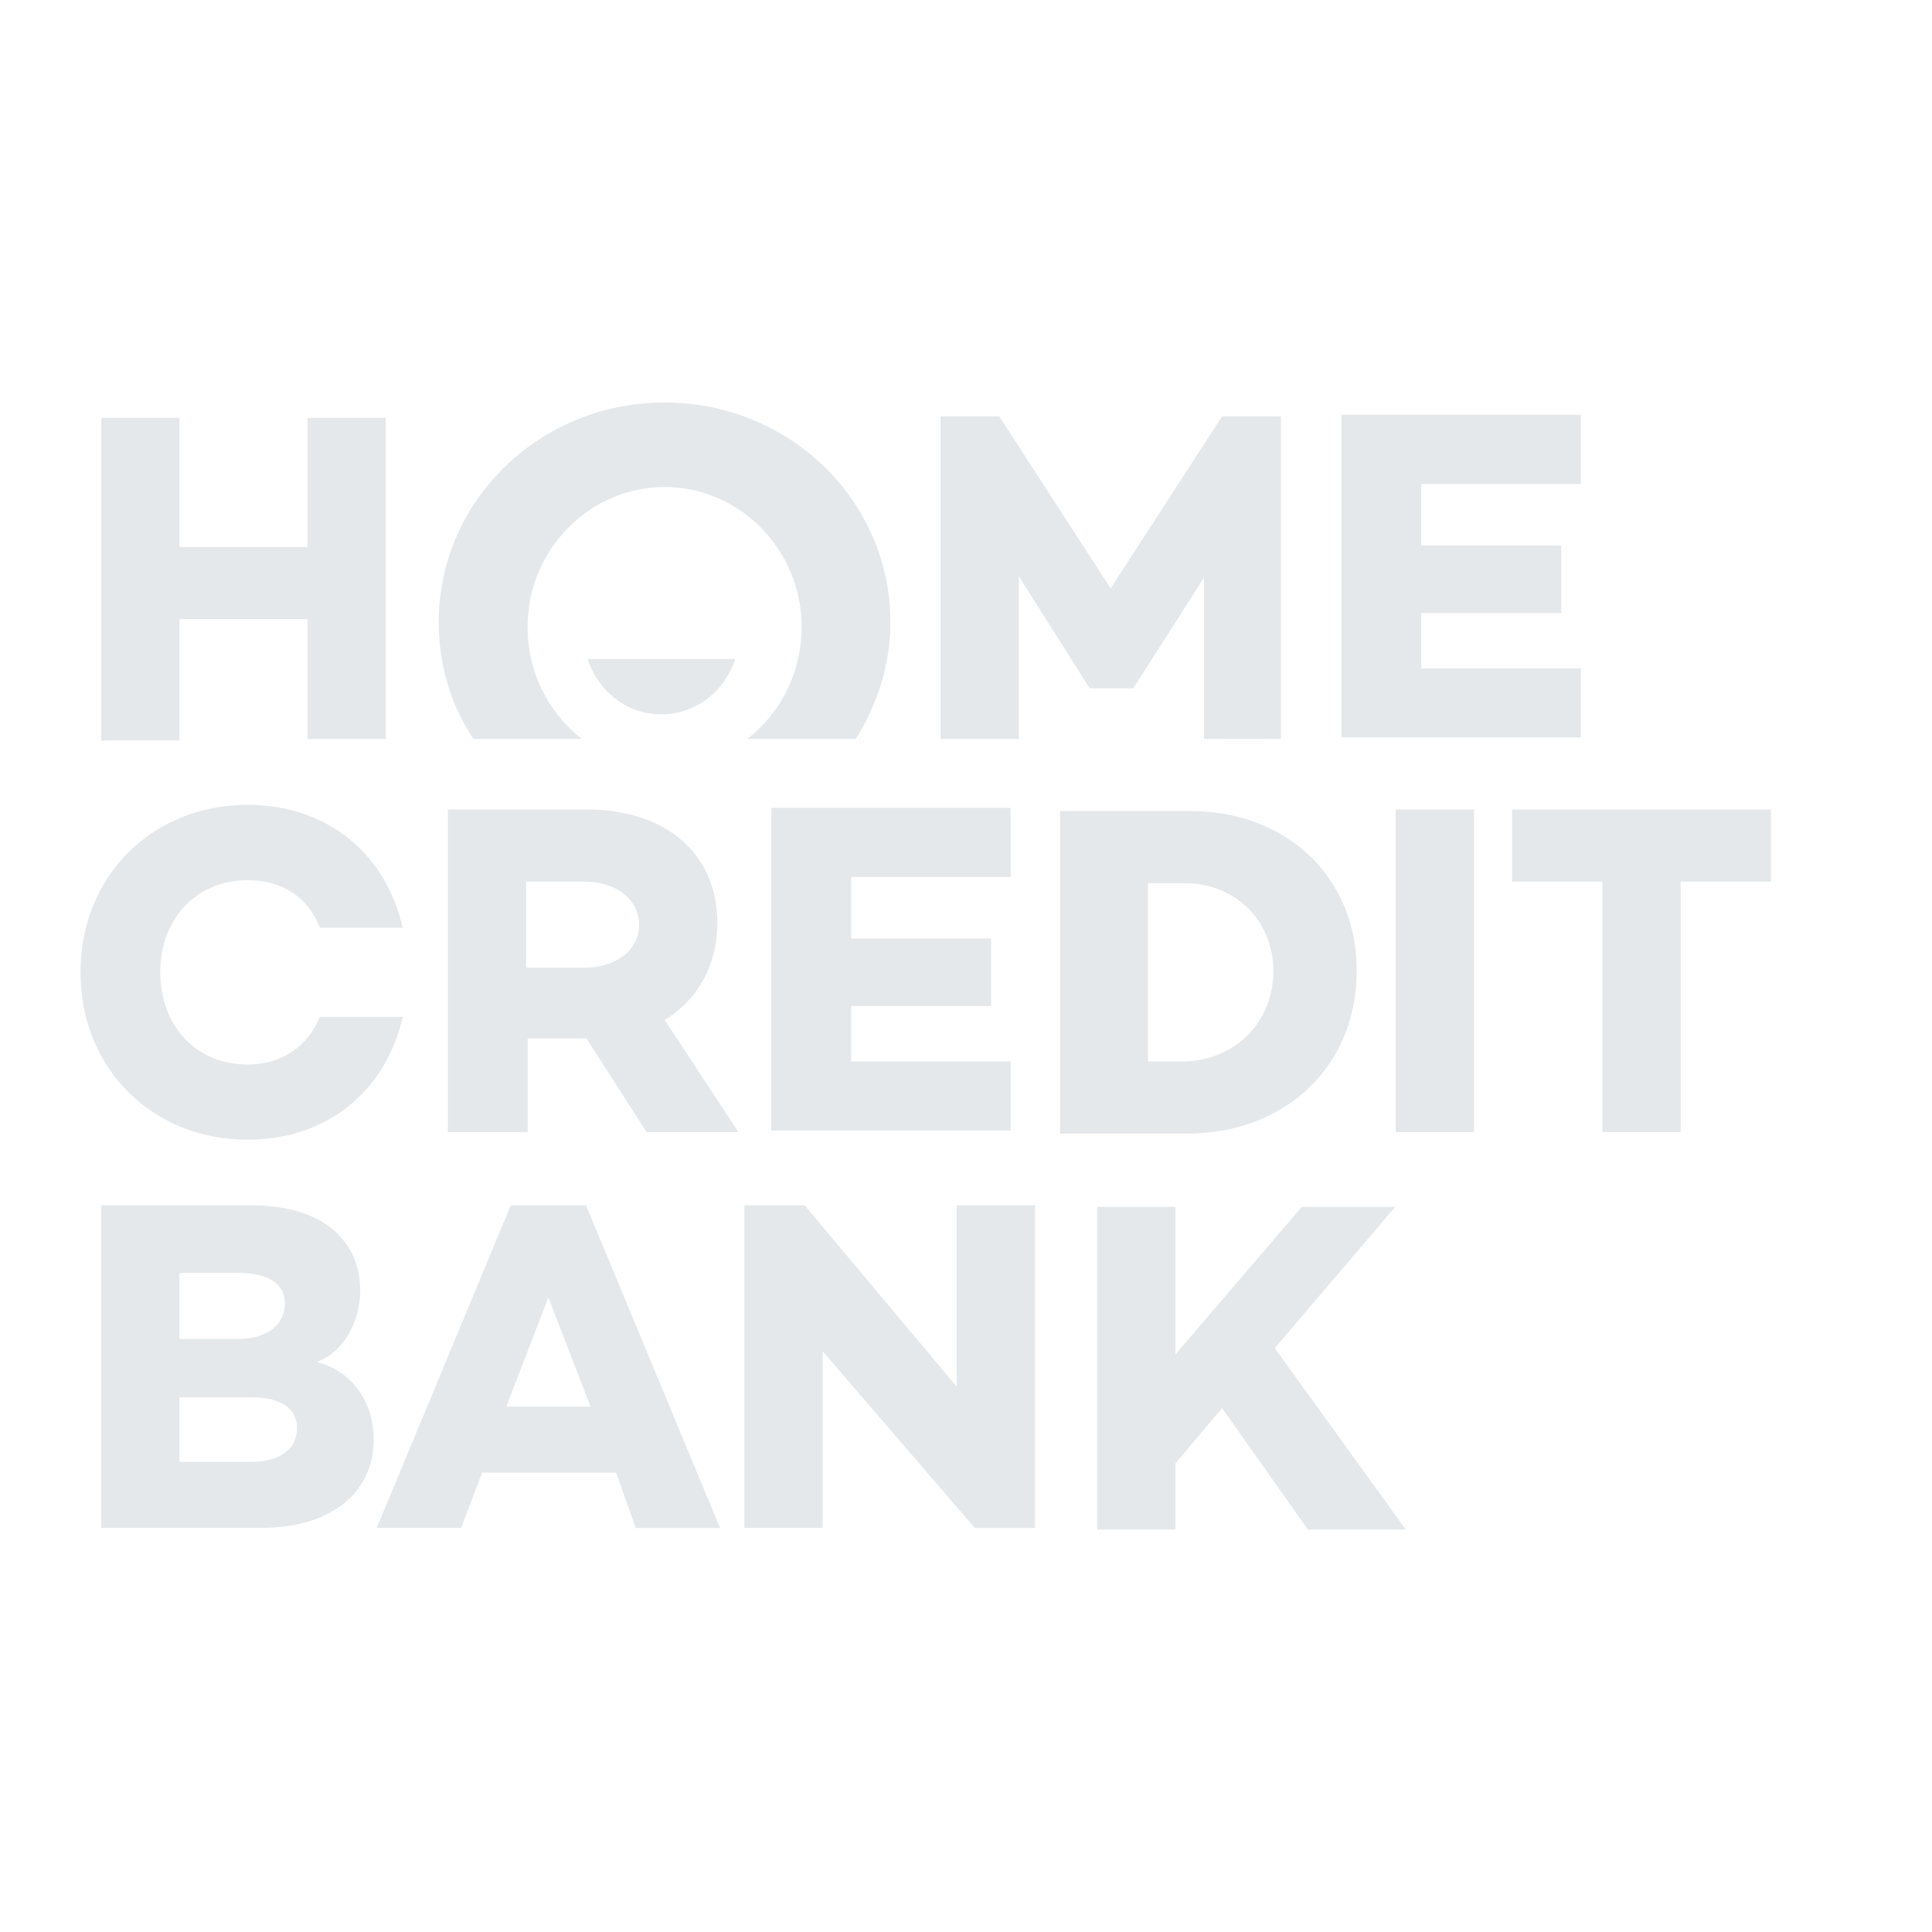
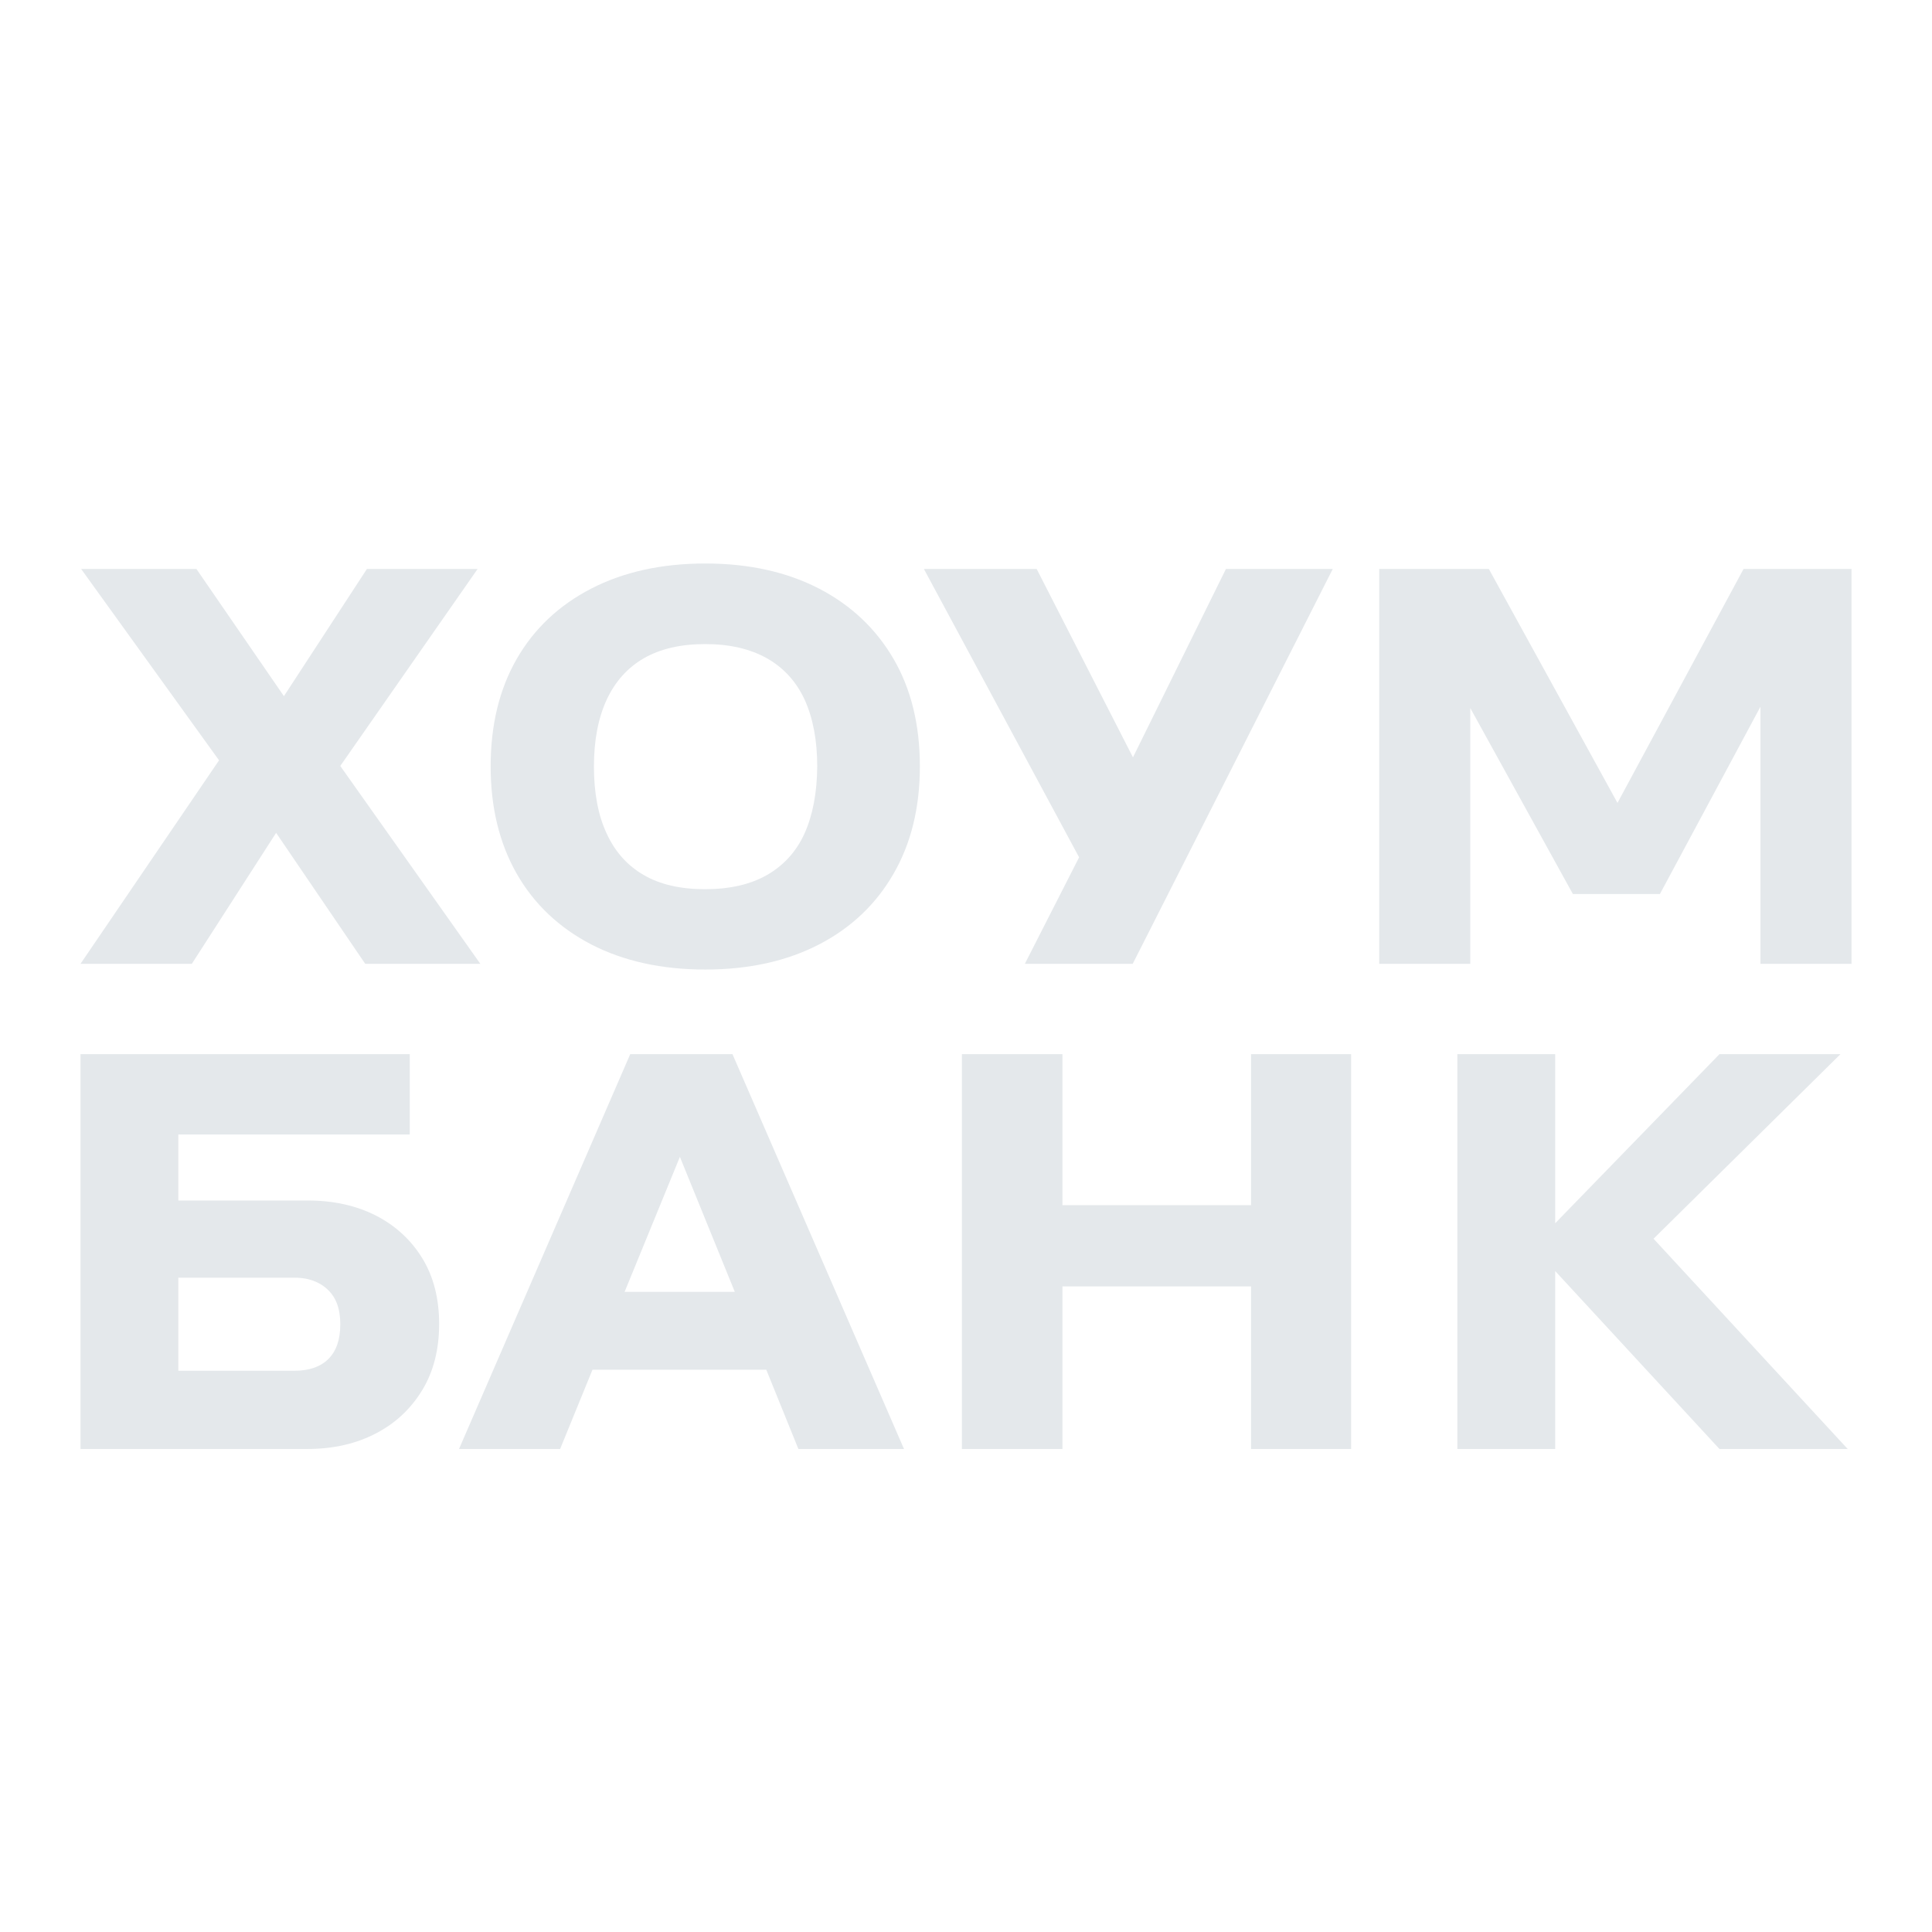
<svg xmlns="http://www.w3.org/2000/svg" width="24" height="24" viewBox="0 0 24 24" fill="none">
-   <path fill-rule="evenodd" clip-rule="evenodd" d="M14.602 14.992V16.824L16.172 14.992H17.332L15.836 16.747L17.463 19H16.247L15.181 17.492L14.602 18.179V19H13.629V14.992H14.602ZM9.996 14.973L11.884 17.225V14.973H12.857V18.981H12.109L10.22 16.786V18.98H9.247V14.973H9.996ZM7.28 14.973L8.945 18.981H7.897L7.654 18.294H5.989L5.728 18.98H4.68L6.345 14.973H7.28ZM3.128 14.973C3.988 14.973 4.475 15.393 4.475 16.041C4.475 16.404 4.269 16.805 3.932 16.919C4.4 17.034 4.643 17.454 4.643 17.874C4.643 18.542 4.119 18.98 3.24 18.98H1.257V14.973H3.128ZM3.128 17.358H2.23V18.16H3.109C3.502 18.16 3.689 17.988 3.689 17.74C3.689 17.492 3.483 17.358 3.128 17.358ZM6.812 16.118L6.289 17.473H7.336L6.812 16.118ZM2.96 15.813H2.23V16.633H2.96C3.334 16.633 3.539 16.442 3.539 16.194C3.539 15.946 3.334 15.813 2.96 15.813ZM3.076 9.998C4.067 9.998 4.797 10.609 5.002 11.525H3.974C3.824 11.143 3.506 10.934 3.076 10.934C2.44 10.934 1.991 11.411 1.991 12.078C1.991 12.746 2.44 13.224 3.076 13.224C3.506 13.224 3.824 12.994 3.974 12.632H5.002C4.797 13.548 4.067 14.158 3.076 14.158C1.898 14.158 1 13.28 1 12.078C1 10.876 1.898 9.998 3.076 9.998ZM14.74 10.075C15.956 10.055 16.854 10.876 16.854 12.059C16.854 13.243 15.975 14.082 14.74 14.082H13.169V10.075H14.74ZM18.31 10.055V14.063H17.338V10.055L18.31 10.055ZM22 10.055V10.952H20.878V14.063H19.905V10.952H18.783V10.055H22ZM7.284 10.055C8.257 10.055 8.911 10.589 8.911 11.468C8.911 11.983 8.668 12.422 8.257 12.67L9.173 14.063H8.032L7.284 12.899H6.555V14.063H5.563V10.055H7.284ZM12.555 10.036V10.895H10.573V11.659H12.312V12.498H10.573V13.185H12.555V14.044H9.581V10.036H12.555ZM14.72 10.972H14.26V13.185H14.72C15.356 13.166 15.818 12.689 15.818 12.059C15.818 11.448 15.356 10.972 14.72 10.972ZM7.266 10.952H6.536V12.021H7.266C7.64 12.021 7.939 11.812 7.939 11.487C7.939 11.163 7.639 10.952 7.266 10.952ZM2.23 5.191V6.794H3.82V5.191H4.792V9.18H3.82V7.691H2.23V9.199H1.258V5.191H2.23ZM8.256 5C9.808 5 11.061 6.221 11.061 7.729C11.061 8.263 10.893 8.76 10.631 9.179H9.285C9.696 8.855 9.958 8.359 9.958 7.786C9.958 6.832 9.191 6.05 8.256 6.05C7.321 6.05 6.554 6.832 6.554 7.786C6.554 8.359 6.816 8.855 7.227 9.179H5.881C5.6 8.76 5.45 8.263 5.45 7.729C5.45 6.221 6.703 5 8.256 5V5ZM12.413 5.172L13.797 7.309L15.181 5.172H15.911V9.18L14.957 9.179V7.175L14.078 8.55H13.535L12.656 7.157V9.179H11.684V5.172H12.413ZM19.638 5.153V6.012H17.655V6.775H19.395V7.615H17.655V8.302H19.638V9.16H16.664V5.153H19.638ZM9.133 8.187C9.002 8.588 8.647 8.874 8.216 8.874C7.786 8.874 7.431 8.588 7.3 8.187H9.133Z" fill="#E4E8EB" />
+   <path fill-rule="evenodd" clip-rule="evenodd" d="M8.761 7C9.304 7 9.774 7.105 10.175 7.312C10.574 7.519 10.883 7.812 11.101 8.187C11.319 8.562 11.427 9.007 11.427 9.521C11.427 10.029 11.319 10.474 11.101 10.852C10.883 11.232 10.574 11.525 10.175 11.732C9.774 11.939 9.304 12.044 8.761 12.044C8.218 12.044 7.746 11.939 7.344 11.732C6.943 11.523 6.633 11.229 6.418 10.852C6.203 10.474 6.095 10.029 6.095 9.521C6.095 9.007 6.203 8.562 6.418 8.187C6.633 7.812 6.943 7.519 7.344 7.312C7.746 7.105 8.218 7 8.761 7ZM9.527 10.87C9.734 10.752 9.892 10.579 9.994 10.354C10.096 10.126 10.149 9.851 10.152 9.523C10.152 9.196 10.099 8.921 9.997 8.695C9.894 8.47 9.737 8.297 9.53 8.179C9.32 8.061 9.065 8.001 8.761 8.001C8.457 8.001 8.205 8.059 8 8.176C7.795 8.294 7.641 8.467 7.536 8.693C7.431 8.921 7.378 9.196 7.378 9.523C7.378 9.851 7.431 10.129 7.536 10.354C7.641 10.582 7.793 10.752 7.997 10.87C8.199 10.988 8.454 11.046 8.758 11.046C9.063 11.046 9.32 10.988 9.527 10.87ZM5.933 7.068H4.558L3.527 8.648L2.44 7.068H1.008L2.721 9.445L1 11.973H2.383L3.43 10.346L4.537 11.973H5.967L4.227 9.515L5.933 7.068ZM3.821 14.913C4.143 14.913 4.427 14.976 4.673 15.102C4.917 15.228 5.109 15.406 5.248 15.634C5.387 15.862 5.455 16.134 5.455 16.446C5.455 16.761 5.387 17.033 5.248 17.264C5.109 17.494 4.92 17.675 4.676 17.803C4.432 17.932 4.146 18 3.813 18H1V13.095H5.09V14.093H2.215V14.913H3.821ZM3.66 17.028C3.841 17.028 3.983 16.978 4.08 16.881C4.177 16.784 4.227 16.643 4.227 16.454C4.227 16.328 4.206 16.224 4.162 16.14C4.117 16.056 4.051 15.99 3.965 15.943C3.878 15.896 3.779 15.872 3.66 15.872H2.215V17.028H3.66ZM5.702 18L7.829 13.095H9.099L11.23 18H9.918L9.519 17.015H7.36L6.958 18H5.702ZM8.446 14.371L7.759 16.048H9.128L8.446 14.371ZM15.541 14.971H13.198V13.095H11.949V18H13.198V15.98H15.541V18H16.784V13.095H15.541V14.971ZM20.541 15.388L22.953 18H21.36L19.319 15.789V18H18.104V13.095H19.319V15.196L21.36 13.095H22.863L20.541 15.388ZM14.074 9.408L12.878 7.068H11.477L13.405 10.65L12.731 11.973H14.071L16.556 7.068H15.229L14.074 9.408ZM20.093 9.974L21.659 7.068H23V11.973H21.869V8.779L20.62 11.106H19.539L18.264 8.795V11.973H17.133V7.068H18.495L20.093 9.974Z" fill="#E4E8EB" />
</svg>
